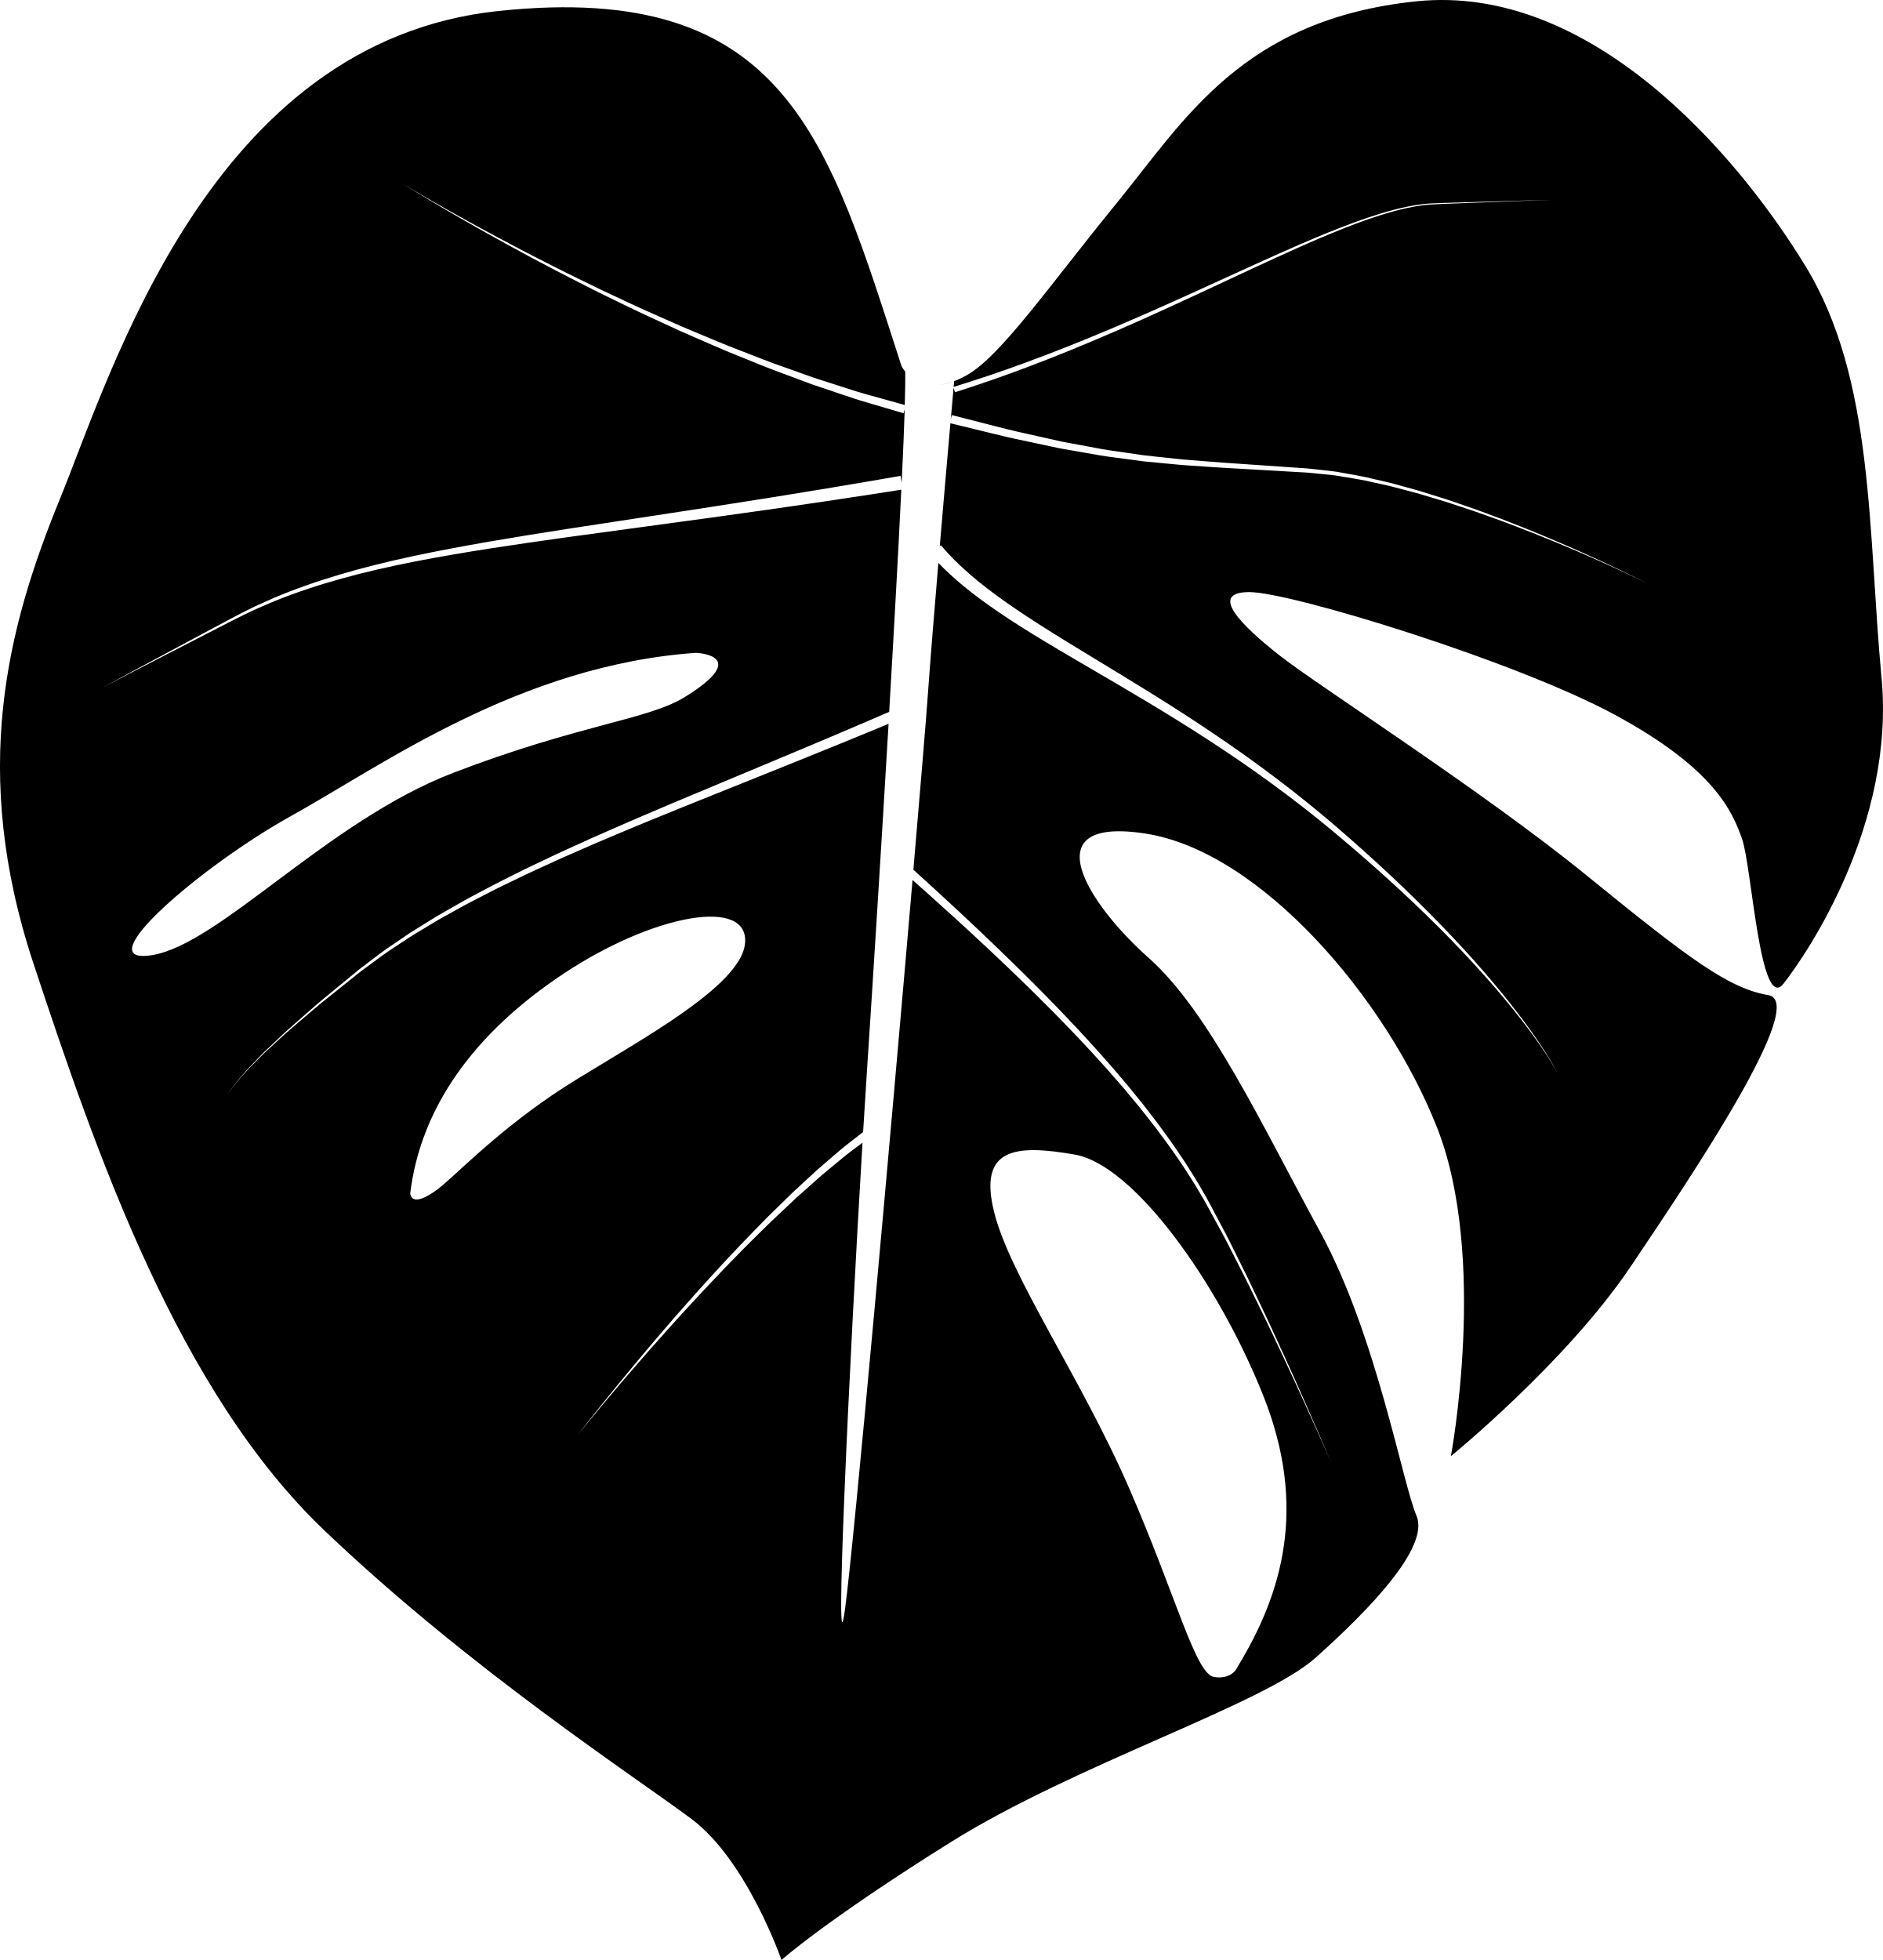
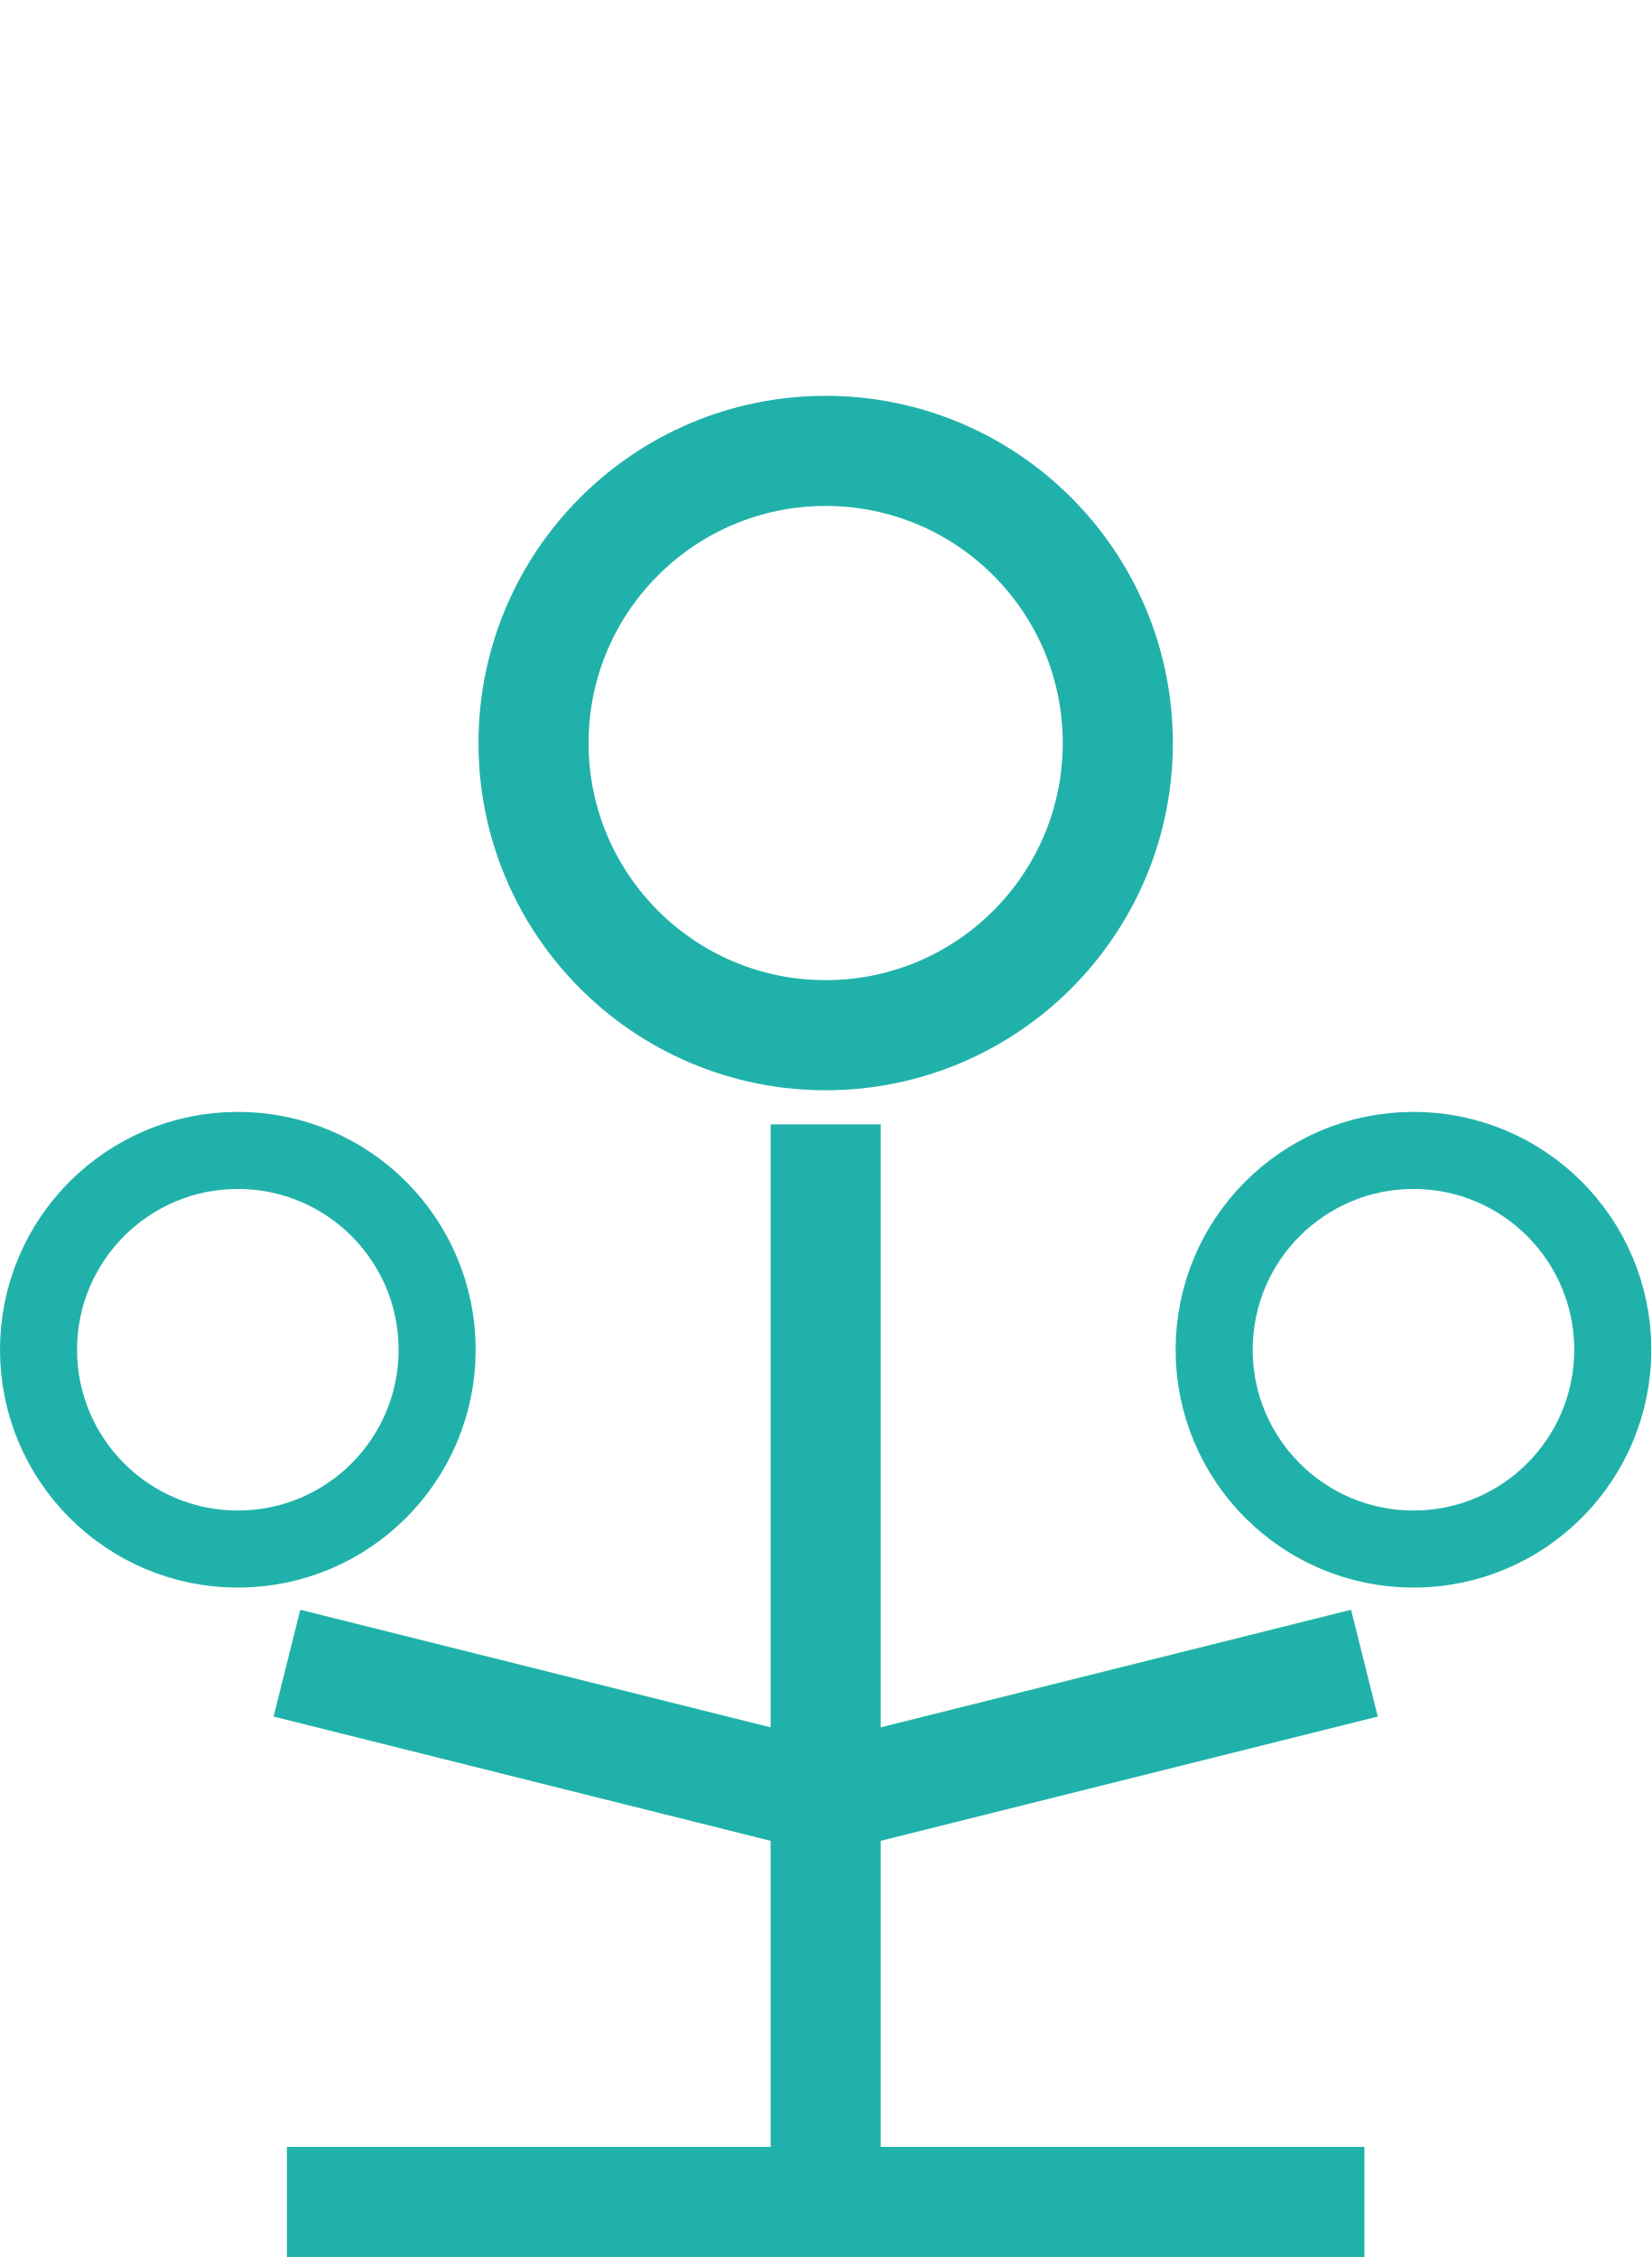
- <svg xmlns="http://www.w3.org/2000/svg" id="Layer_2" data-name="Layer 2" viewBox="0 0 1036.93 1079.24">
-   <g id="_Layer_" data-name="&amp;lt;Layer&amp;gt;">
-     <g>
-       <path d="M1036.12,373.15c-7.6-80.57-3.8-164.17-41.8-226.5C956.32,84.33,875.75-9.16,779.99.72c-95.77,9.88-127.69,65.36-164.93,110.97-37.24,45.6-63.95,84.48-82.85,95.01-6.6,3.68-12.12,5.2-16.7,5.41,5.48-.24,9.92-2.22,9.92-2.22,0,0-.1,1.11-.28,3.15.42-.13,1.63-.51,3.57-1.12,2.44-.79,6.06-1.86,10.57-3.39,2.26-.75,4.77-1.59,7.5-2.49,2.72-.95,5.66-1.97,8.8-3.07,6.27-2.22,13.32-4.8,20.98-7.73,7.65-2.93,15.9-6.19,24.58-9.77,8.69-3.56,17.79-7.46,27.19-11.55,18.78-8.2,38.65-17.34,58.56-26.42,19.92-9.04,39.88-18.07,59.17-25.14,9.64-3.5,19.13-6.53,28.36-8.46,2.32-.4,4.59-.94,6.87-1.19,1.13-.15,2.26-.3,3.38-.45,1.13-.08,2.24-.16,3.35-.24,4.43-.26,8.69-.29,12.8-.44,16.4-.49,30.07-.89,39.63-1.18,9.57-.15,15.04-.23,15.04-.23,0,0-5.47.13-15.04.36-9.56.37-23.23.89-39.62,1.52-4.09.19-8.38.26-12.78.56-1.1.09-2.21.17-3.32.26-1.11.16-2.23.32-3.35.48-2.26.26-4.51.82-6.81,1.24-9.16,2-18.59,5.1-28.18,8.67-19.17,7.21-39.03,16.41-58.87,25.62-19.82,9.25-39.62,18.56-58.35,26.94-9.38,4.17-18.46,8.16-27.13,11.8-8.66,3.66-16.91,7.01-24.56,10.01-7.65,3-14.7,5.65-20.97,7.93-3.14,1.13-6.08,2.18-8.8,3.16-2.74.94-5.25,1.8-7.52,2.57-4.54,1.58-8.12,2.67-10.56,3.49-2.44.79-3.74,1.22-3.74,1.22l-.79-2.46c-.31,3.54-.84,9.52-1.52,17.24l.55-2.22s6.02,1.54,16.56,4.23c5.27,1.31,11.65,3.07,19.01,4.77,7.37,1.65,15.68,3.52,24.74,5.55,4.57.85,9.33,1.74,14.25,2.66,4.93.92,10.01,1.94,15.29,2.62,5.27.76,10.68,1.55,16.21,2.35,5.56.6,11.24,1.21,17.02,1.83,2.88.34,5.81.57,8.76.8,2.94.24,5.91.47,8.89.71,5.97.51,12.02.9,18.12,1.32,12.21.84,24.61,1.7,37.01,2.55,3.18.29,6.2.68,9.3,1.01,3.08.35,6.17.63,9.23,1.26,6.13,1.11,12.27,2.08,18.21,3.6,2.99.69,5.96,1.38,8.92,2.07,2.93.81,5.84,1.61,8.74,2.4,2.89.82,5.79,1.54,8.61,2.43,2.83.89,5.63,1.76,8.42,2.64,5.59,1.67,10.99,3.61,16.3,5.43,5.33,1.77,10.44,3.77,15.46,5.61,5.03,1.82,9.83,3.8,14.52,5.62,4.69,1.81,9.16,3.73,13.47,5.51,4.32,1.76,8.4,3.57,12.3,5.26,3.91,1.67,7.58,3.33,11.03,4.89,3.46,1.54,6.68,3.02,9.65,4.42,2.97,1.38,5.7,2.65,8.15,3.84,9.82,4.68,15.34,7.53,15.34,7.53,0,0-5.56-2.79-15.43-7.36-2.46-1.16-5.2-2.4-8.19-3.74-2.98-1.36-6.22-2.8-9.69-4.3-3.47-1.52-7.16-3.14-11.08-4.76-3.92-1.65-8.02-3.4-12.35-5.11-4.33-1.73-8.81-3.59-13.52-5.35-4.7-1.77-9.52-3.7-14.56-5.45-5.03-1.78-10.16-3.71-15.5-5.42-5.32-1.75-10.73-3.62-16.32-5.23-2.79-.84-5.6-1.68-8.42-2.53-2.83-.85-5.72-1.54-8.61-2.33-2.89-.76-5.81-1.53-8.73-2.3-2.95-.65-5.92-1.3-8.9-1.96-5.94-1.44-12-2.33-18.07-3.35-3.01-.59-6.11-.83-9.2-1.15-3.07-.3-6.22-.66-9.23-.9-12.41-.71-24.82-1.43-37.03-2.13-6.11-.34-12.17-.67-18.16-1.11-2.99-.21-5.97-.41-8.93-.61-2.96-.2-5.89-.39-8.8-.7-5.82-.56-11.53-1.11-17.13-1.64-5.58-.74-11.03-1.47-16.34-2.18-5.32-.62-10.45-1.6-15.41-2.46-4.96-.87-9.76-1.71-14.37-2.52-9.15-1.94-17.54-3.73-24.97-5.31-7.42-1.62-13.79-3.31-19.09-4.55-9.12-2.22-14.86-3.62-16.26-3.96-1.51,17.21-3.68,42.04-5.84,67.62l.56-.5s1.17,1.33,3.36,3.82c1.1,1.22,2.46,2.57,4.05,4.25,1.68,1.61,3.58,3.54,5.86,5.54,4.47,4.09,10.21,8.77,17.08,13.82,6.86,5.06,14.86,10.47,23.77,16.17,17.8,11.4,39.19,23.91,61.76,37.96,22.57,14.03,46.27,29.71,68.89,46.86,11.32,8.56,22.38,17.46,32.96,26.57,10.57,9.1,20.79,18.28,30.48,27.37,19.38,18.18,36.6,36.07,50.52,52.12,13.94,16.04,24.6,30.22,31.47,40.54,3.45,5.15,5.95,9.33,7.55,12.23.79,1.46,1.38,2.59,1.72,3.38.18.39.29.7.37.9.05.21.08.32.08.32,0,0-.03-.11-.08-.32-.09-.2-.19-.51-.38-.89-.36-.78-.96-1.9-1.78-3.34-1.65-2.87-4.22-7.01-7.75-12.09-7.03-10.18-17.91-24.16-32.09-39.93-14.16-15.79-31.64-33.34-51.27-51.14-9.81-8.91-20.14-17.88-30.84-26.78-10.68-8.89-21.84-17.56-33.23-25.89-22.78-16.69-46.61-31.88-69.33-45.48-22.72-13.63-44.31-25.77-62.46-36.96-9.08-5.59-17.29-10.95-24.4-16.01-7.12-5.05-13.13-9.78-17.87-13.96-2.41-2.05-4.43-4.03-6.24-5.71-1.32-1.34-2.53-2.53-3.54-3.57-2.29,27.2-4.49,54.29-5.83,73.07-.96,13.48-3.93,49.22-7.93,95.87,2.04,1.86,5.87,5.35,11.2,10.19,4.08,3.77,9.04,8.34,14.72,13.59,5.63,5.31,12.02,11.24,18.87,17.86,6.88,6.58,14.24,13.81,21.97,21.51,3.82,3.89,7.75,7.89,11.77,11.98,3.94,4.16,8.04,8.34,12.08,12.72,4.02,4.39,8.19,8.78,12.22,13.4,2.04,2.29,4.08,4.6,6.14,6.91,2.01,2.36,4.03,4.73,6.06,7.11l3.05,3.58,2.97,3.66c1.98,2.45,3.97,4.9,5.96,7.36,3.84,5.04,7.81,10,11.48,15.2,3.8,5.1,7.31,10.4,10.87,15.64,3.38,5.36,6.82,10.65,9.88,16.11.79,1.36,1.57,2.7,2.35,4.05.74,1.38,1.47,2.75,2.2,4.12,1.45,2.73,2.89,5.45,4.32,8.15,1.43,2.7,2.86,5.39,4.27,8.05,1.42,2.66,2.7,5.38,4.04,8.04,2.64,5.33,5.24,10.57,7.79,15.7,2.46,5.17,4.86,10.22,7.21,15.14,4.72,9.83,8.96,19.22,12.92,27.87,3.98,8.63,7.46,16.63,10.63,23.68,3.1,7.08,5.8,13.25,8.04,18.33,4.37,10.2,6.87,16.02,6.87,16.02,0,0-2.57-5.8-7.05-15.94-2.29-5.06-5.06-11.19-8.24-18.24-3.25-7.01-6.81-14.96-10.89-23.55-4.06-8.6-8.4-17.94-13.23-27.7-2.39-4.89-4.86-9.92-7.37-15.05-2.6-5.09-5.25-10.29-7.95-15.58-1.37-2.64-2.67-5.33-4.12-7.98-1.44-2.65-2.9-5.32-4.36-8.01-1.46-2.68-2.93-5.39-4.42-8.1-.74-1.35-1.48-2.7-2.23-4.06-.79-1.33-1.59-2.67-2.38-4-3.1-5.4-6.58-10.62-10-15.9-3.6-5.17-7.15-10.4-10.99-15.43-3.7-5.12-7.71-10.02-11.58-14.99-2.01-2.43-4.02-4.84-6.02-7.26l-3-3.61-3.07-3.53c-2.04-2.35-4.08-4.69-6.11-7.01-2.08-2.29-4.14-4.56-6.19-6.82-4.07-4.55-8.26-8.89-12.32-13.21-4.07-4.32-8.2-8.44-12.18-12.54-4.05-4.03-8.01-7.97-11.87-11.81-7.79-7.59-15.21-14.72-22.15-21.21-6.9-6.52-13.35-12.38-19.03-17.6-5.73-5.17-10.72-9.68-14.83-13.39-3.64-3.24-6.59-5.87-8.76-7.79-11.86,138.1-32.15,364.7-37.2,401.64-6.11,44.85,2.35-135.67,9.64-256.99-.83.62-1.75,1.31-2.75,2.06-2.54,1.9-5.67,4.17-9,7.01-3.37,2.81-7.25,5.88-11.34,9.42-4.06,3.6-8.45,7.5-13.1,11.62-4.53,4.26-9.3,8.76-14.25,13.41-4.82,4.78-9.88,9.64-14.88,14.72-4.96,5.13-10.12,10.22-15.05,15.53-4.98,5.26-9.98,10.52-14.78,15.79-2.41,2.63-4.8,5.24-7.17,7.82-2.33,2.61-4.64,5.18-6.91,7.71-4.56,5.04-8.86,10.01-12.98,14.69-4.07,4.72-7.92,9.18-11.47,13.3-3.51,4.16-6.72,7.97-9.57,11.35-2.82,3.4-5.28,6.37-7.3,8.81-4.01,4.92-6.3,7.74-6.3,7.74,0,0,2.24-2.86,6.14-7.86,1.98-2.48,4.38-5.5,7.13-8.95,2.78-3.44,5.92-7.31,9.35-11.54,3.47-4.19,7.23-8.73,11.21-13.53,4.03-4.76,8.23-9.83,12.69-14.96,2.22-2.58,4.48-5.2,6.76-7.85,2.32-2.63,4.66-5.29,7.02-7.96,4.7-5.39,9.6-10.74,14.49-16.11,4.84-5.41,9.91-10.62,14.78-15.85,4.91-5.19,9.89-10.17,14.64-15.06,4.87-4.77,9.58-9.38,14.04-13.75,4.59-4.24,8.94-8.25,12.95-11.95,4.06-3.65,7.95-6.86,11.31-9.78,3.35-2.96,6.42-5.27,8.92-7.23,2.47-1.93,4.42-3.44,5.76-4.49.74-12.2,1.47-23.73,2.16-34.29,3.27-49.79,7.82-121.89,11.86-190.48-1.71.71-3.6,1.5-5.65,2.35-5.51,2.27-12.21,5.02-19.88,8.17-7.69,3.12-16.37,6.63-25.84,10.47-18.94,7.61-41.04,16.49-64.72,26-11.81,4.81-24.02,9.77-36.33,15.02-3.08,1.3-6.18,2.61-9.28,3.92-3.09,1.35-6.18,2.7-9.28,4.06-3.1,1.36-6.21,2.72-9.32,4.08l-9.27,4.24-9.26,4.25c-3.06,1.48-6.11,2.95-9.15,4.42-3.04,1.49-6.11,2.91-9.1,4.44-2.99,1.54-5.98,3.08-8.95,4.61-5.99,2.99-11.75,6.27-17.48,9.45-1.43.79-2.86,1.59-4.29,2.38-1.41.81-2.79,1.67-4.17,2.5-2.77,1.67-5.51,3.33-8.24,4.98-2.75,1.6-5.36,3.38-7.97,5.11-2.61,1.73-5.19,3.44-7.74,5.13-5.03,3.49-9.78,7.15-14.5,10.58-4.56,3.65-9,7.2-13.3,10.64-2.15,1.72-4.26,3.41-6.33,5.07-2.08,1.65-4.1,3.29-6.03,4.96-7.74,6.64-14.98,12.57-20.99,18.28-1.53,1.4-3,2.75-4.43,4.07-1.44,1.3-2.8,2.57-4.05,3.86-2.53,2.54-4.85,4.88-6.95,6.98-2.02,2.18-3.75,4.2-5.3,5.92-.79.85-1.45,1.69-2.03,2.48-.59.78-1.13,1.49-1.62,2.12-1.9,2.56-2.59,4.13-2.59,4.13,0,0,.67-1.58,2.53-4.17.48-.64,1-1.36,1.59-2.14.57-.8,1.22-1.65,2-2.51,1.52-1.74,3.22-3.79,5.22-6,2.07-2.14,4.37-4.51,6.86-7.09,1.23-1.31,2.58-2.6,4-3.92,1.41-1.33,2.87-2.71,4.38-4.13,5.94-5.81,13.1-11.84,20.76-18.6,1.9-1.71,3.9-3.38,5.96-5.05,2.05-1.69,4.14-3.41,6.26-5.16,4.25-3.5,8.65-7.11,13.16-10.83,4.69-3.51,9.42-7.26,14.42-10.83,2.54-1.74,5.11-3.5,7.7-5.27,2.59-1.77,5.19-3.6,7.93-5.24,2.71-1.69,5.45-3.4,8.2-5.11,1.38-.85,2.75-1.74,4.16-2.57,1.42-.81,2.84-1.63,4.27-2.45,5.71-3.27,11.45-6.65,17.41-9.73,2.96-1.58,5.93-3.16,8.92-4.75,2.99-1.57,6.04-3.04,9.07-4.58,3.04-1.52,6.08-3.04,9.12-4.57l9.23-4.39,9.23-4.38c3.1-1.41,6.19-2.81,9.28-4.22,3.09-1.4,6.17-2.8,9.25-4.2,3.09-1.36,6.17-2.71,9.24-4.06,12.27-5.43,24.42-10.57,36.17-15.55,23.54-9.84,45.52-19.03,64.36-26.91,9.4-3.96,18.02-7.59,25.66-10.81,7.62-3.26,14.26-6.1,19.73-8.44,3.19-1.38,5.96-2.58,8.31-3.6,2.65-45.15,5.04-88.4,6.67-122.32-2.17.34-8.69,1.35-18.67,2.91-12.41,1.89-30.14,4.58-51.43,7.62-21.29,3.05-46.15,6.46-72.78,10.05-26.62,3.62-55.04,7.36-83.33,11.75-28.27,4.42-56.48,9.49-82.3,16.7-12.91,3.59-25.21,7.69-36.59,12.31-5.67,2.35-11.14,4.75-16.34,7.28-5.19,2.52-10.16,5.12-14.94,7.57-19.11,9.84-35.04,18.04-46.18,23.78-5.56,2.89-9.93,5.17-12.91,6.72-1.48.79-2.62,1.39-3.39,1.8-.75.41-1.17.64-1.13.64-.04,0,.37-.23,1.12-.66.76-.42,1.89-1.04,3.36-1.85,2.95-1.6,7.29-3.95,12.8-6.94,11.05-5.93,26.84-14.39,45.79-24.55,4.75-2.53,9.65-5.2,14.84-7.83,5.18-2.64,10.64-5.14,16.31-7.6,11.37-4.84,23.68-9.16,36.6-12.99,25.85-7.68,54.09-13.23,82.35-18.13,28.28-4.87,56.64-9.09,83.21-13.14,26.57-4.03,51.35-7.84,72.56-11.24,21.22-3.39,38.87-6.36,51.22-8.46,12.35-2.13,19.42-3.35,19.42-3.35l.62,3.75c.76-15.98,1.33-29.73,1.67-40.42l-.63,2.19s-4.56-1.34-12.54-3.69c-3.98-1.21-8.84-2.53-14.37-4.31-5.51-1.86-11.73-3.95-18.52-6.23-1.7-.57-3.42-1.16-5.19-1.75-1.74-.65-3.52-1.31-5.32-1.99-3.61-1.35-7.34-2.74-11.17-4.17-7.7-2.77-15.66-6.11-23.93-9.46-8.31-3.27-16.71-7.05-25.31-10.78-2.14-.94-4.3-1.88-6.46-2.82-2.14-.98-4.29-1.97-6.44-2.96-4.3-1.99-8.62-3.98-12.94-5.98-8.63-4-17.13-8.27-25.56-12.33-8.34-4.26-16.59-8.35-24.48-12.51-7.88-4.16-15.52-8.15-22.67-12.11-7.19-3.88-13.92-7.66-20.13-11.17-6.22-3.48-11.85-6.81-16.87-9.69-4.98-2.96-9.34-5.5-12.89-7.67-7.13-4.28-11.14-6.83-11.14-6.83,0,0,4.05,2.49,11.24,6.66,3.58,2.12,7.98,4.58,13,7.47,5.07,2.8,10.74,6.05,17.01,9.43,6.26,3.41,13.04,7.09,20.28,10.86,7.2,3.85,14.89,7.71,22.83,11.75,7.94,4.04,16.25,7.99,24.63,12.12,8.48,3.93,17.03,8.06,25.7,11.93,4.34,1.93,8.68,3.85,13,5.77,2.16.96,4.32,1.91,6.47,2.86,2.17.91,4.33,1.81,6.49,2.71,8.62,3.59,17.07,7.23,25.39,10.37,8.29,3.21,16.27,6.43,23.98,9.07,3.84,1.37,7.57,2.7,11.18,3.99,1.8.64,3.58,1.28,5.32,1.9,1.76.57,3.48,1.12,5.17,1.67,6.76,2.16,12.96,4.15,18.45,5.91,5.52,1.69,10.43,2.94,14.42,4.09,6.4,1.78,10.6,2.95,12.03,3.35.25-8.37.33-14.65.23-18.39h0c-1.43-1.79-2.07-3.21-2.07-3.21C456.2,77.49,433.4-10.68,274.55,6.04,115.7,22.77,61.73,204.42,32.85,275.1c-28.88,70.68-49.41,149.73-14.44,255.38,34.96,105.65,79.81,235.62,160.37,312.38,80.57,76.77,171.77,136.05,202.18,158.85,30.4,22.8,49.4,77.53,49.4,77.53,0,0,23.56-21.28,92.73-64.61,69.16-43.33,172.53-76.01,201.41-101.85,28.88-25.84,63.08-60.8,55.49-78.29-7.6-17.48-22.04-99.57-53.21-156.57-31.16-57-60.8-120.85-94.25-150.49-33.44-29.64-64.61-78.29-1.52-68.4,63.08,9.88,132.25,90.44,160.37,161.89,28.12,71.45,7.6,180.89,7.6,180.89,0,0,63.49-51.68,98.81-104.13,35.32-52.45,98.05-145.93,76-149.73-22.04-3.8-43.32-19.76-100.33-66.12-57.01-46.36-147.45-104.13-168.73-120.85-21.28-16.72-39.52-34.96-16.72-34.96s146.69,38,201.42,67.65c54.73,29.64,64.6,53.2,69.93,68.4,5.32,15.2,9.88,96.01,22.8,79.55,12.92-16.46,61.57-87.91,53.96-168.47ZM160.54,449.16c49.4-27.36,125.41-82.85,222.7-89.69,0,0,31.35,1.14-6.08,24.32-20.28,12.56-58.52,15.2-127.69,41.8-69.16,26.6-128.45,94.25-165.69,100.33-37.24,6.08,27.36-49.4,76.77-76.76ZM241.11,654.75c-15.2,11.4-15.2,2.28-15.2,2.28,5.7-46.74,34.58-87.79,84.37-120.85s102.99-42.56,99.95-16.34c-3.04,26.22-72.58,60.43-105.65,82.85-33.06,22.42-54.82,45.58-63.47,52.06ZM681.56,917.73s-2.66,7.22-12.92,5.7c-10.26-1.52-20.52-43.32-46.74-103.75-26.22-60.43-65.75-117.05-74.49-152.39-8.74-35.34,11.78-37.24,44.46-31.54,32.68,5.7,79.05,70.69,103.75,132.63,24.7,61.94,10.26,109.45-14.06,149.35Z" />
-       <path d="M513.8,212.13c.52.01,1.03,0,1.54-.01-.53.02-1.04.02-1.54.01Z" />
-       <path d="M512.5,212.06s.06,0,.09.01c.23.02.46.03.69.04-.26-.01-.53-.03-.78-.05Z" />
+ <svg xmlns="http://www.w3.org/2000/svg" width="150" height="205" version="1.1" viewBox="0 0 39.688 54.24">
+   <g transform="translate(0 -.8262)" fill="none" stroke="#20b2aa">
+     <circle cx="33.971" cy="33.263" r="4.79" stroke-width="1.852" />
+     <circle cx="5.716" cy="33.263" r="4.79" stroke-width="1.852" />
+     <g stroke-width="2.646">
+       <path d="m6.896 53.743h25.896" />
+       <path d="m19.844 53.743v-25.896" />
+       <circle cx="19.844" cy="18.683" r="7.021" />
+       <path d="m6.896 40.795 12.948 3.237 12.948-3.237" />
    </g>
  </g>
</svg>
